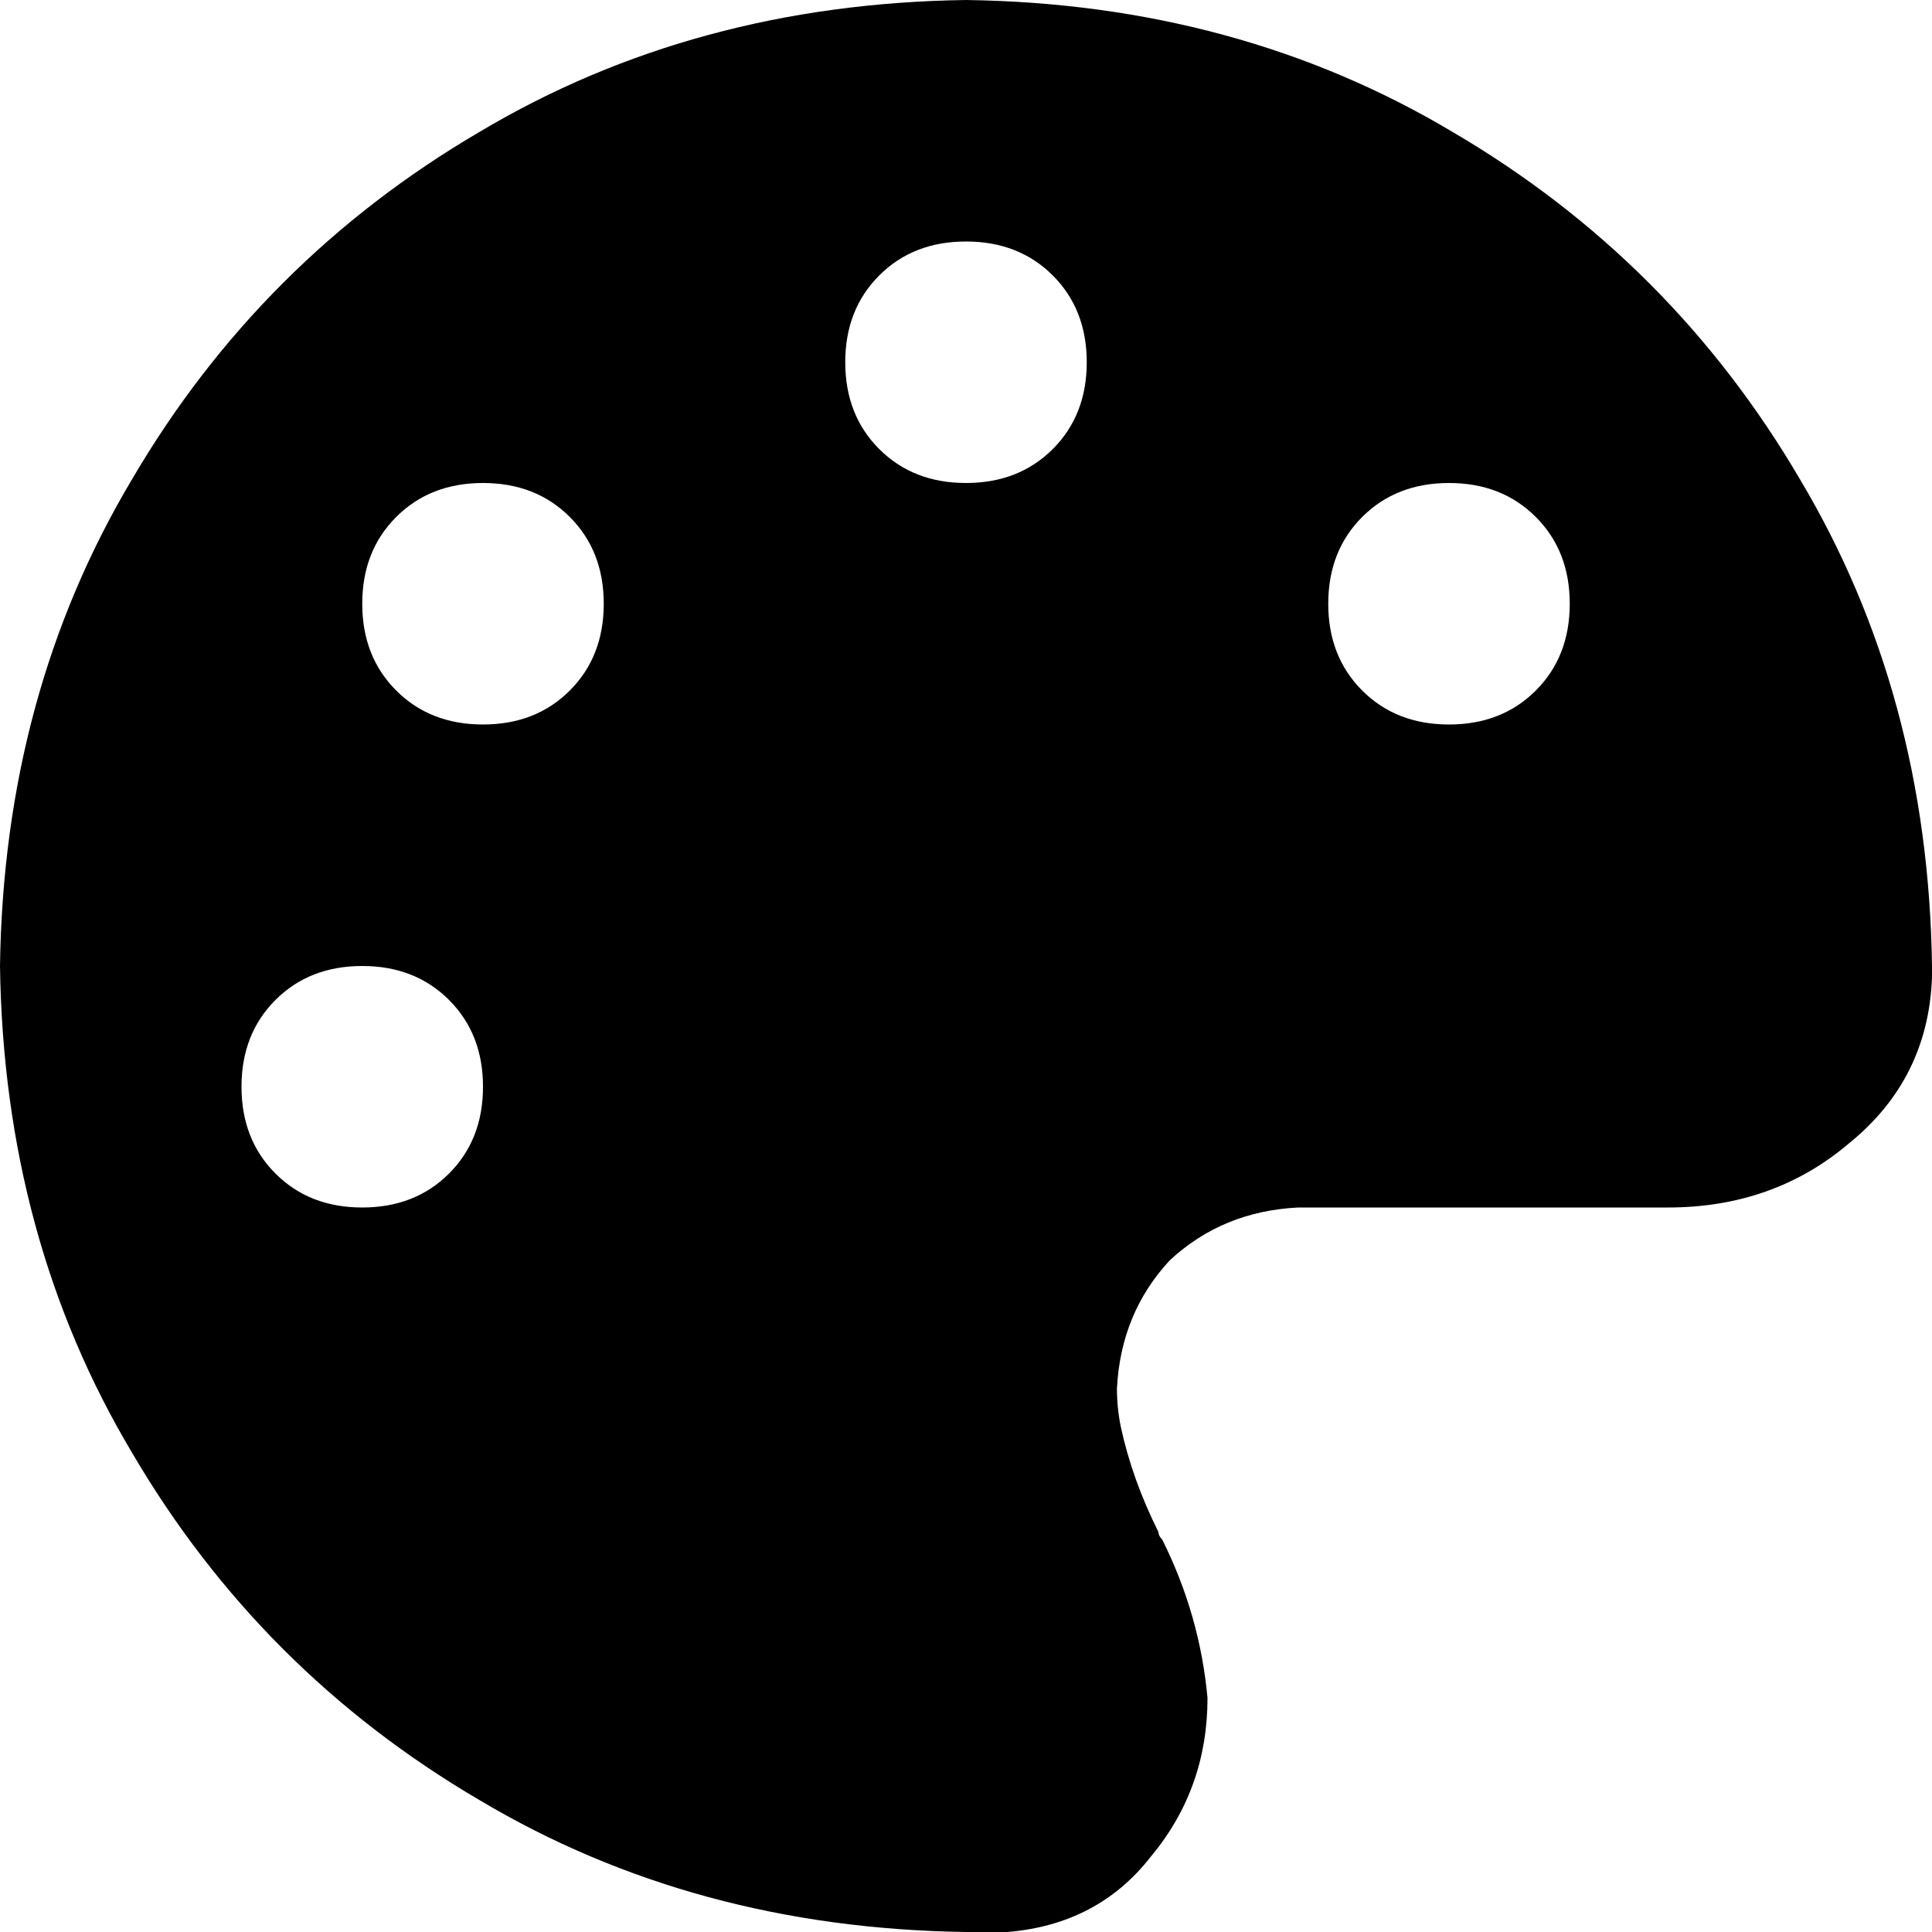
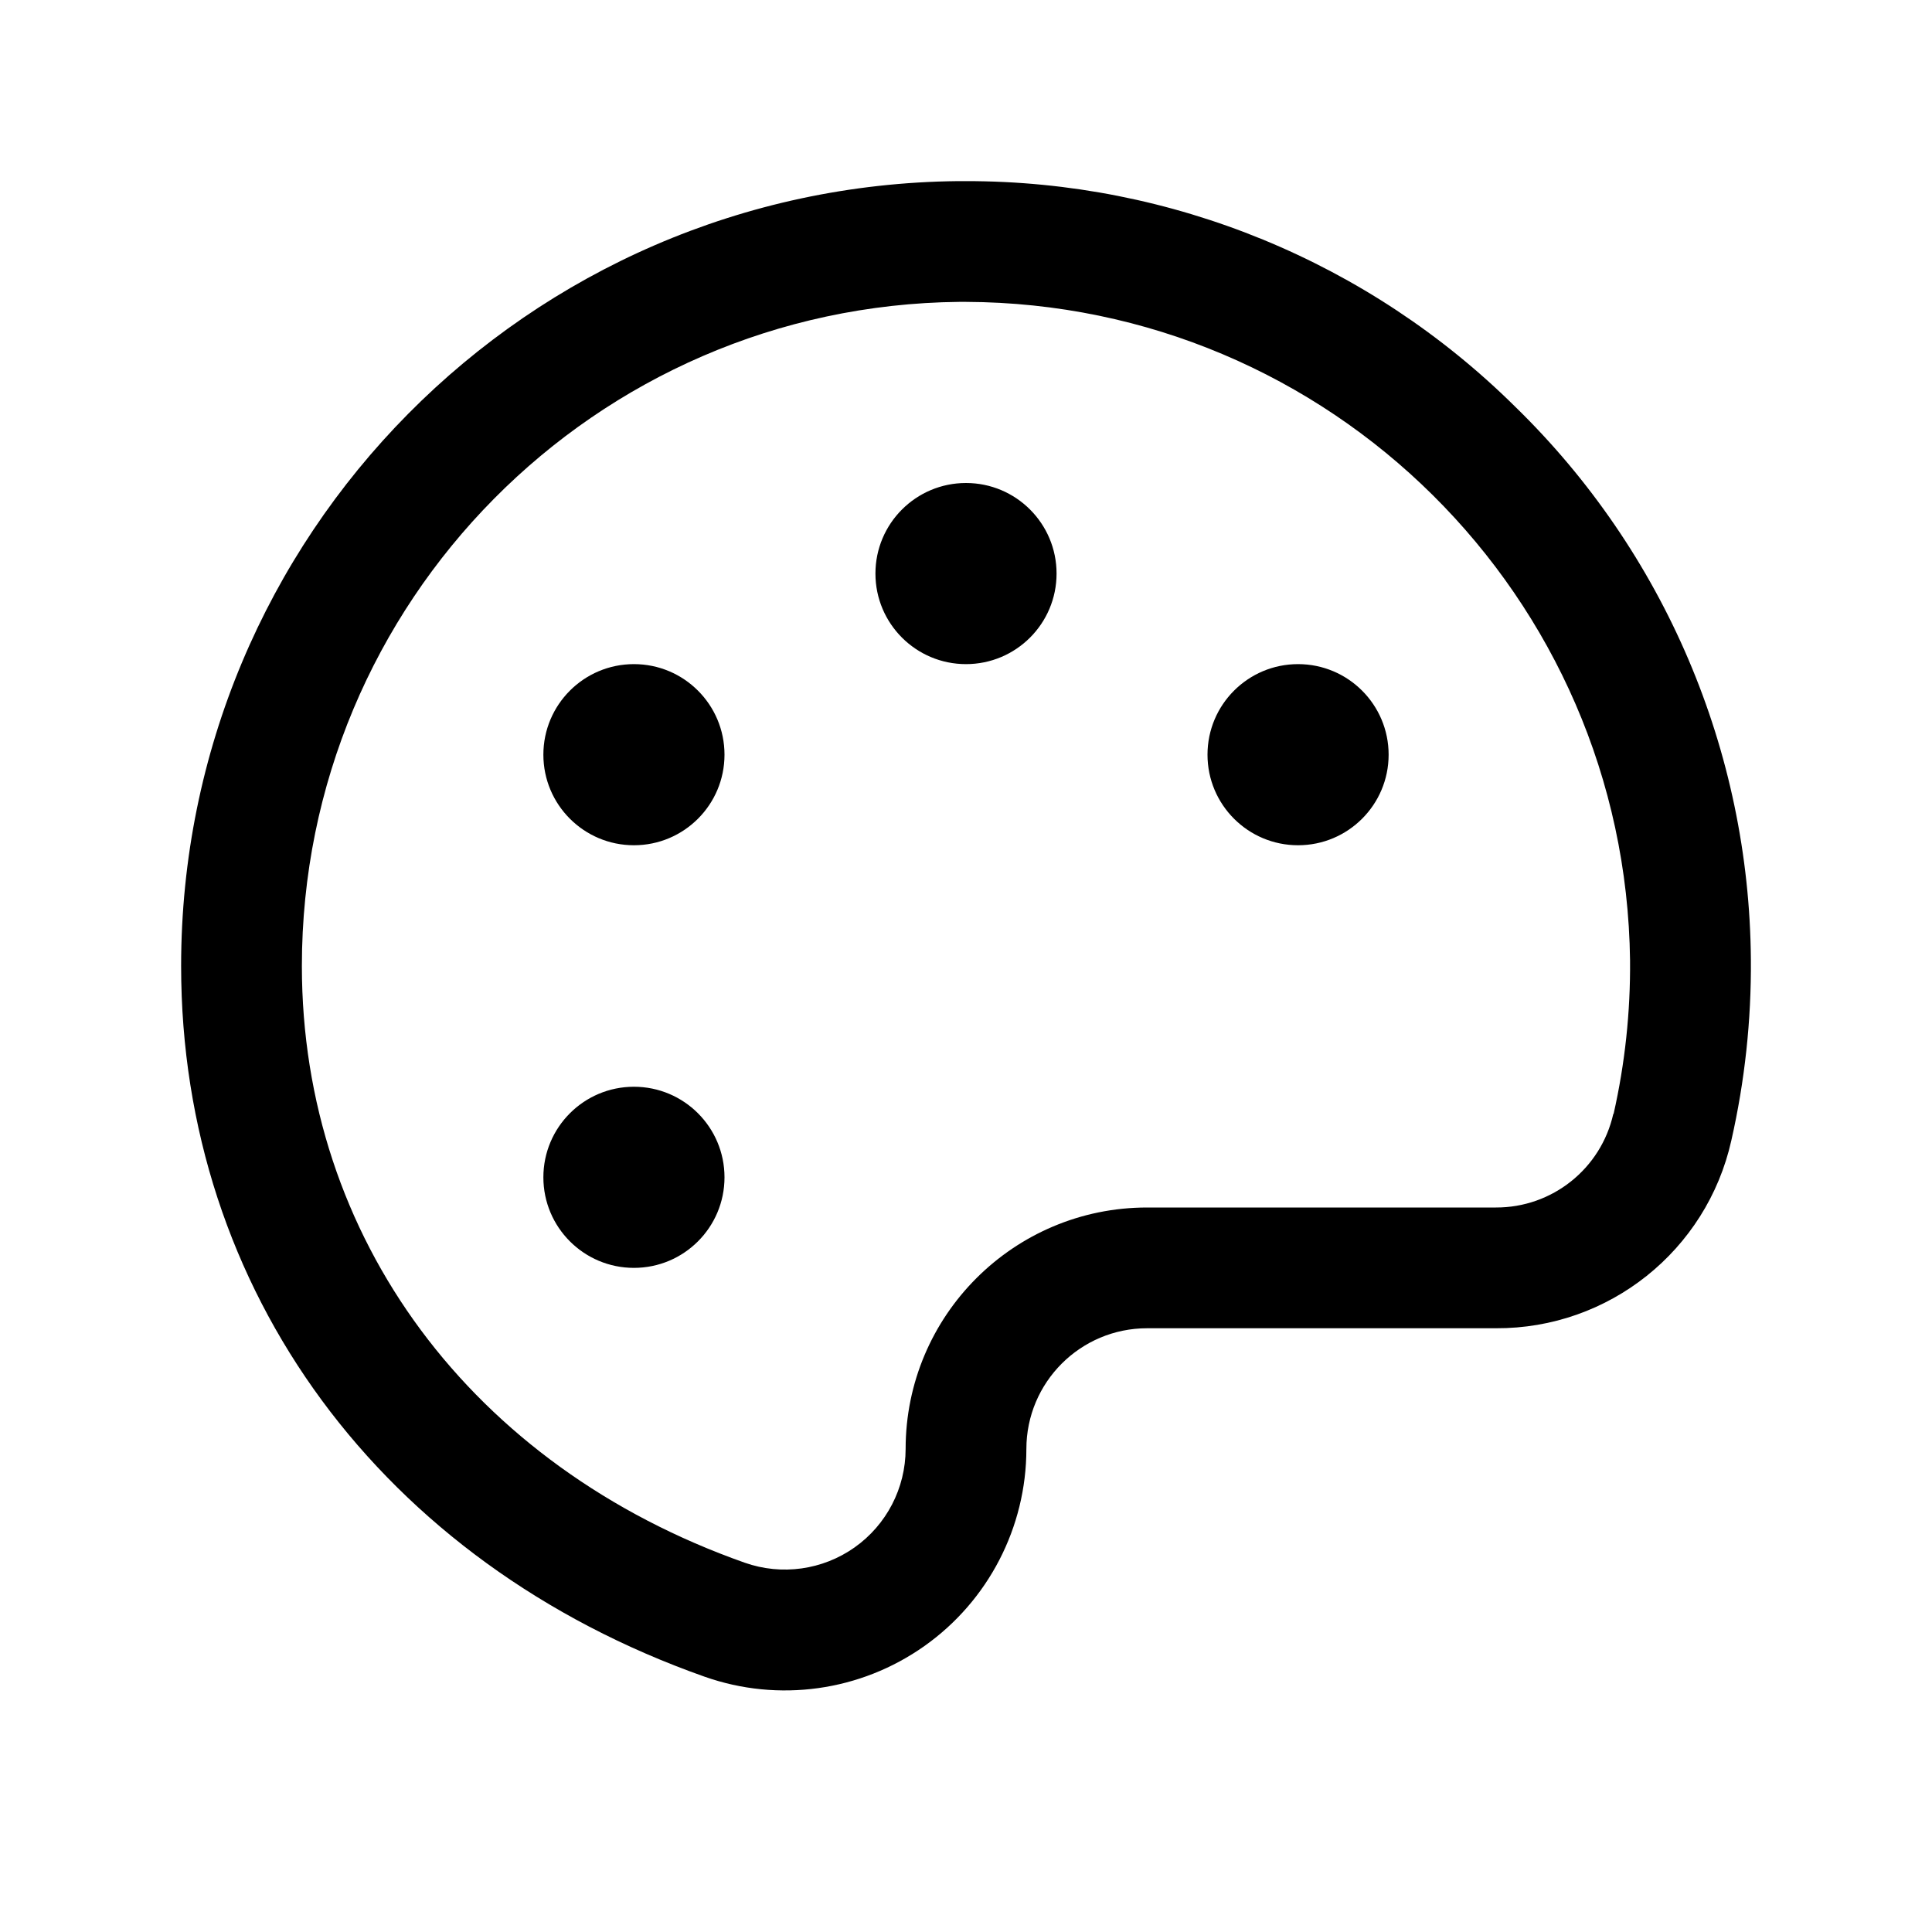
- <svg xmlns="http://www.w3.org/2000/svg" viewBox="0 0 512 512">
-   <path d="M512 256Q512 257 512 257Q512 258 512 259Q511 286 490 303Q470 320 442 320H344Q324 321 310 334Q297 348 296 368Q296 373 297 378Q300 392 307 406Q307 407 308 408Q318 428 320 450Q320 474 305 492Q291 510 267 512Q261 512 256 512Q184 511 127 477Q69 443 35 385Q1 328 0 256Q1 184 35 127Q69 69 127 35Q184 1 256 0Q328 1 385 35Q443 69 477 127Q511 184 512 256ZM128 288Q128 274 119 265Q110 256 96 256Q82 256 73 265Q64 274 64 288Q64 302 73 311Q82 320 96 320Q110 320 119 311Q128 302 128 288ZM128 192Q142 192 151 183Q160 174 160 160Q160 146 151 137Q142 128 128 128Q114 128 105 137Q96 146 96 160Q96 174 105 183Q114 192 128 192ZM288 96Q288 82 279 73Q270 64 256 64Q242 64 233 73Q224 82 224 96Q224 110 233 119Q242 128 256 128Q270 128 279 119Q288 110 288 96ZM384 192Q398 192 407 183Q416 174 416 160Q416 146 407 137Q398 128 384 128Q370 128 361 137Q352 146 352 160Q352 174 361 183Q370 192 384 192Z" />
+ <svg xmlns="http://www.w3.org/2000/svg" viewBox="0 0 256 256" fill="currentColor">
+   <path d="M200.77,53.89A103.27,103.27,0,0,0,128,24h-1.07A104,104,0,0,0,24,128c0,43,26.58,79.06,69.36,94.17A32,32,0,0,0,136,192a16,16,0,0,1,16-16h46.21a31.81,31.81,0,0,0,31.2-24.88,104.43,104.43,0,0,0,2.59-24A103.28,103.28,0,0,0,200.77,53.89Zm13,93.71A15.89,15.89,0,0,1,198.21,160H152a32,32,0,0,0-32,32,16,16,0,0,1-21.31,15.07C62.49,194.3,40,164,40,128a88,88,0,0,1,87.09-88h.9a88.35,88.35,0,0,1,88,87.25A88.86,88.86,0,0,1,213.81,147.6ZM140,76a12,12,0,1,1-12-12A12,12,0,0,1,140,76ZM96,100A12,12,0,1,1,84,88,12,12,0,0,1,96,100Zm0,56a12,12,0,1,1-12-12A12,12,0,0,1,96,156Zm88-56a12,12,0,1,1-12-12A12,12,0,0,1,184,100Z" />
</svg>
